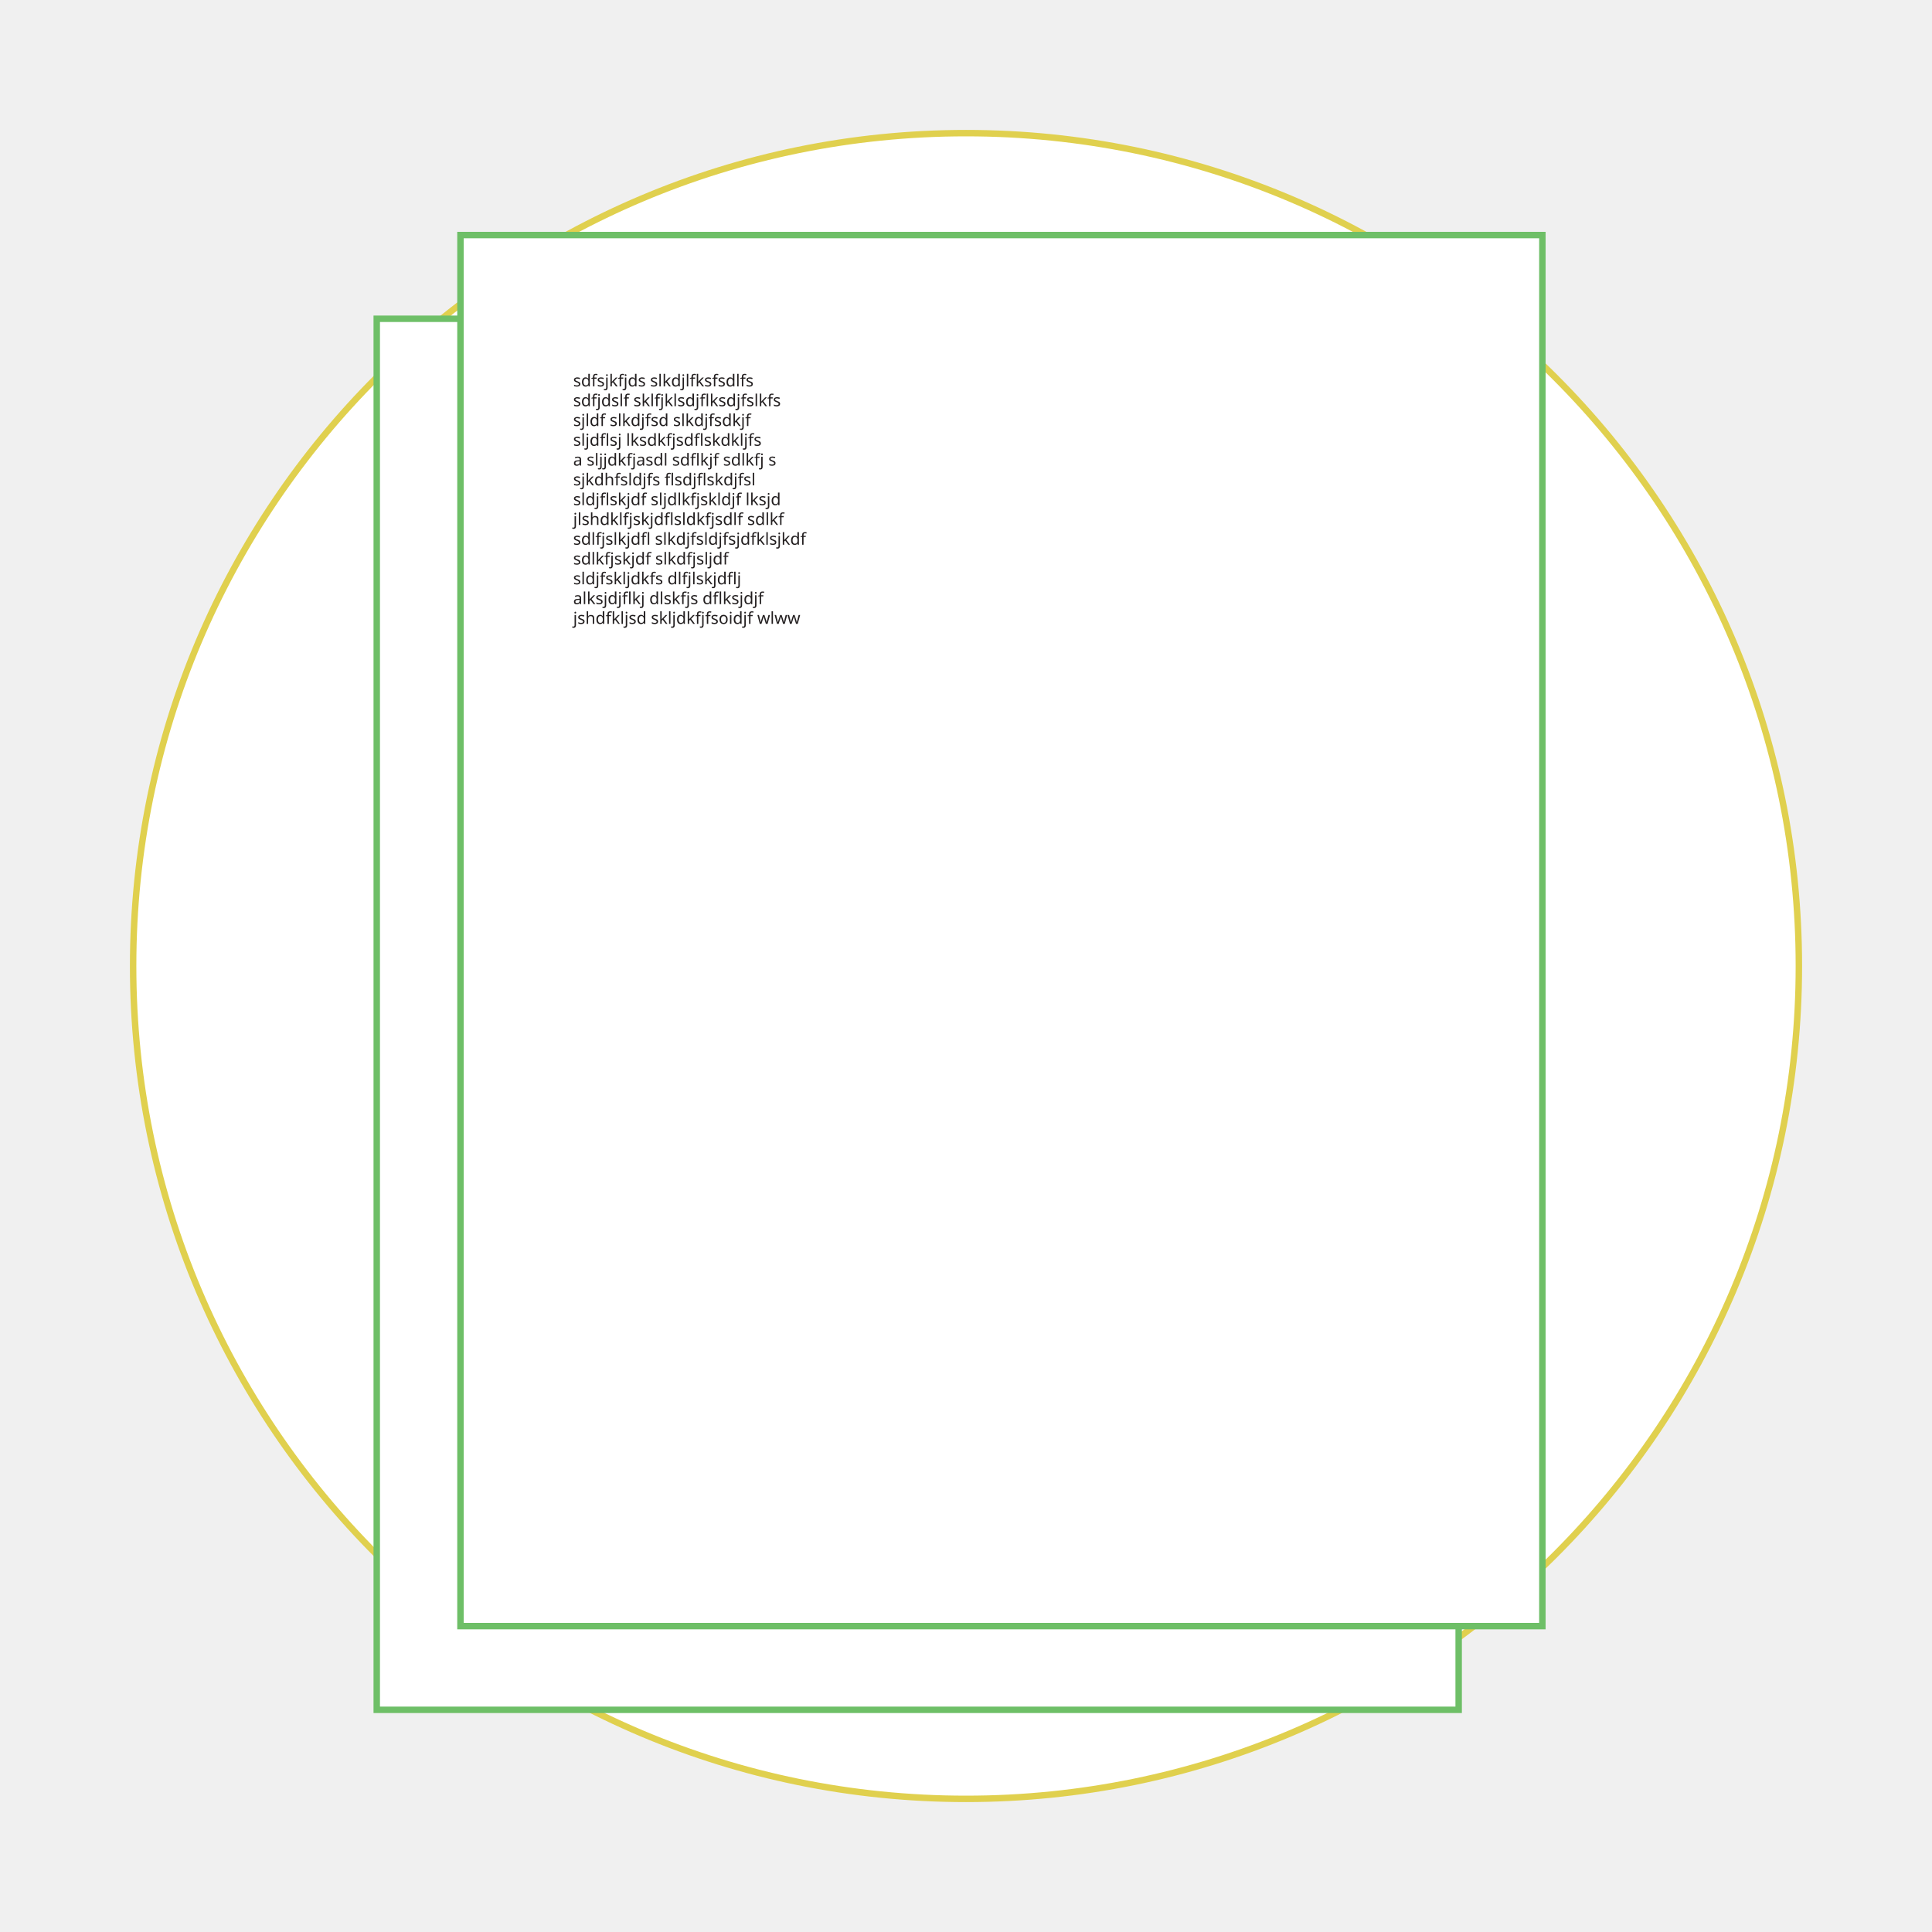
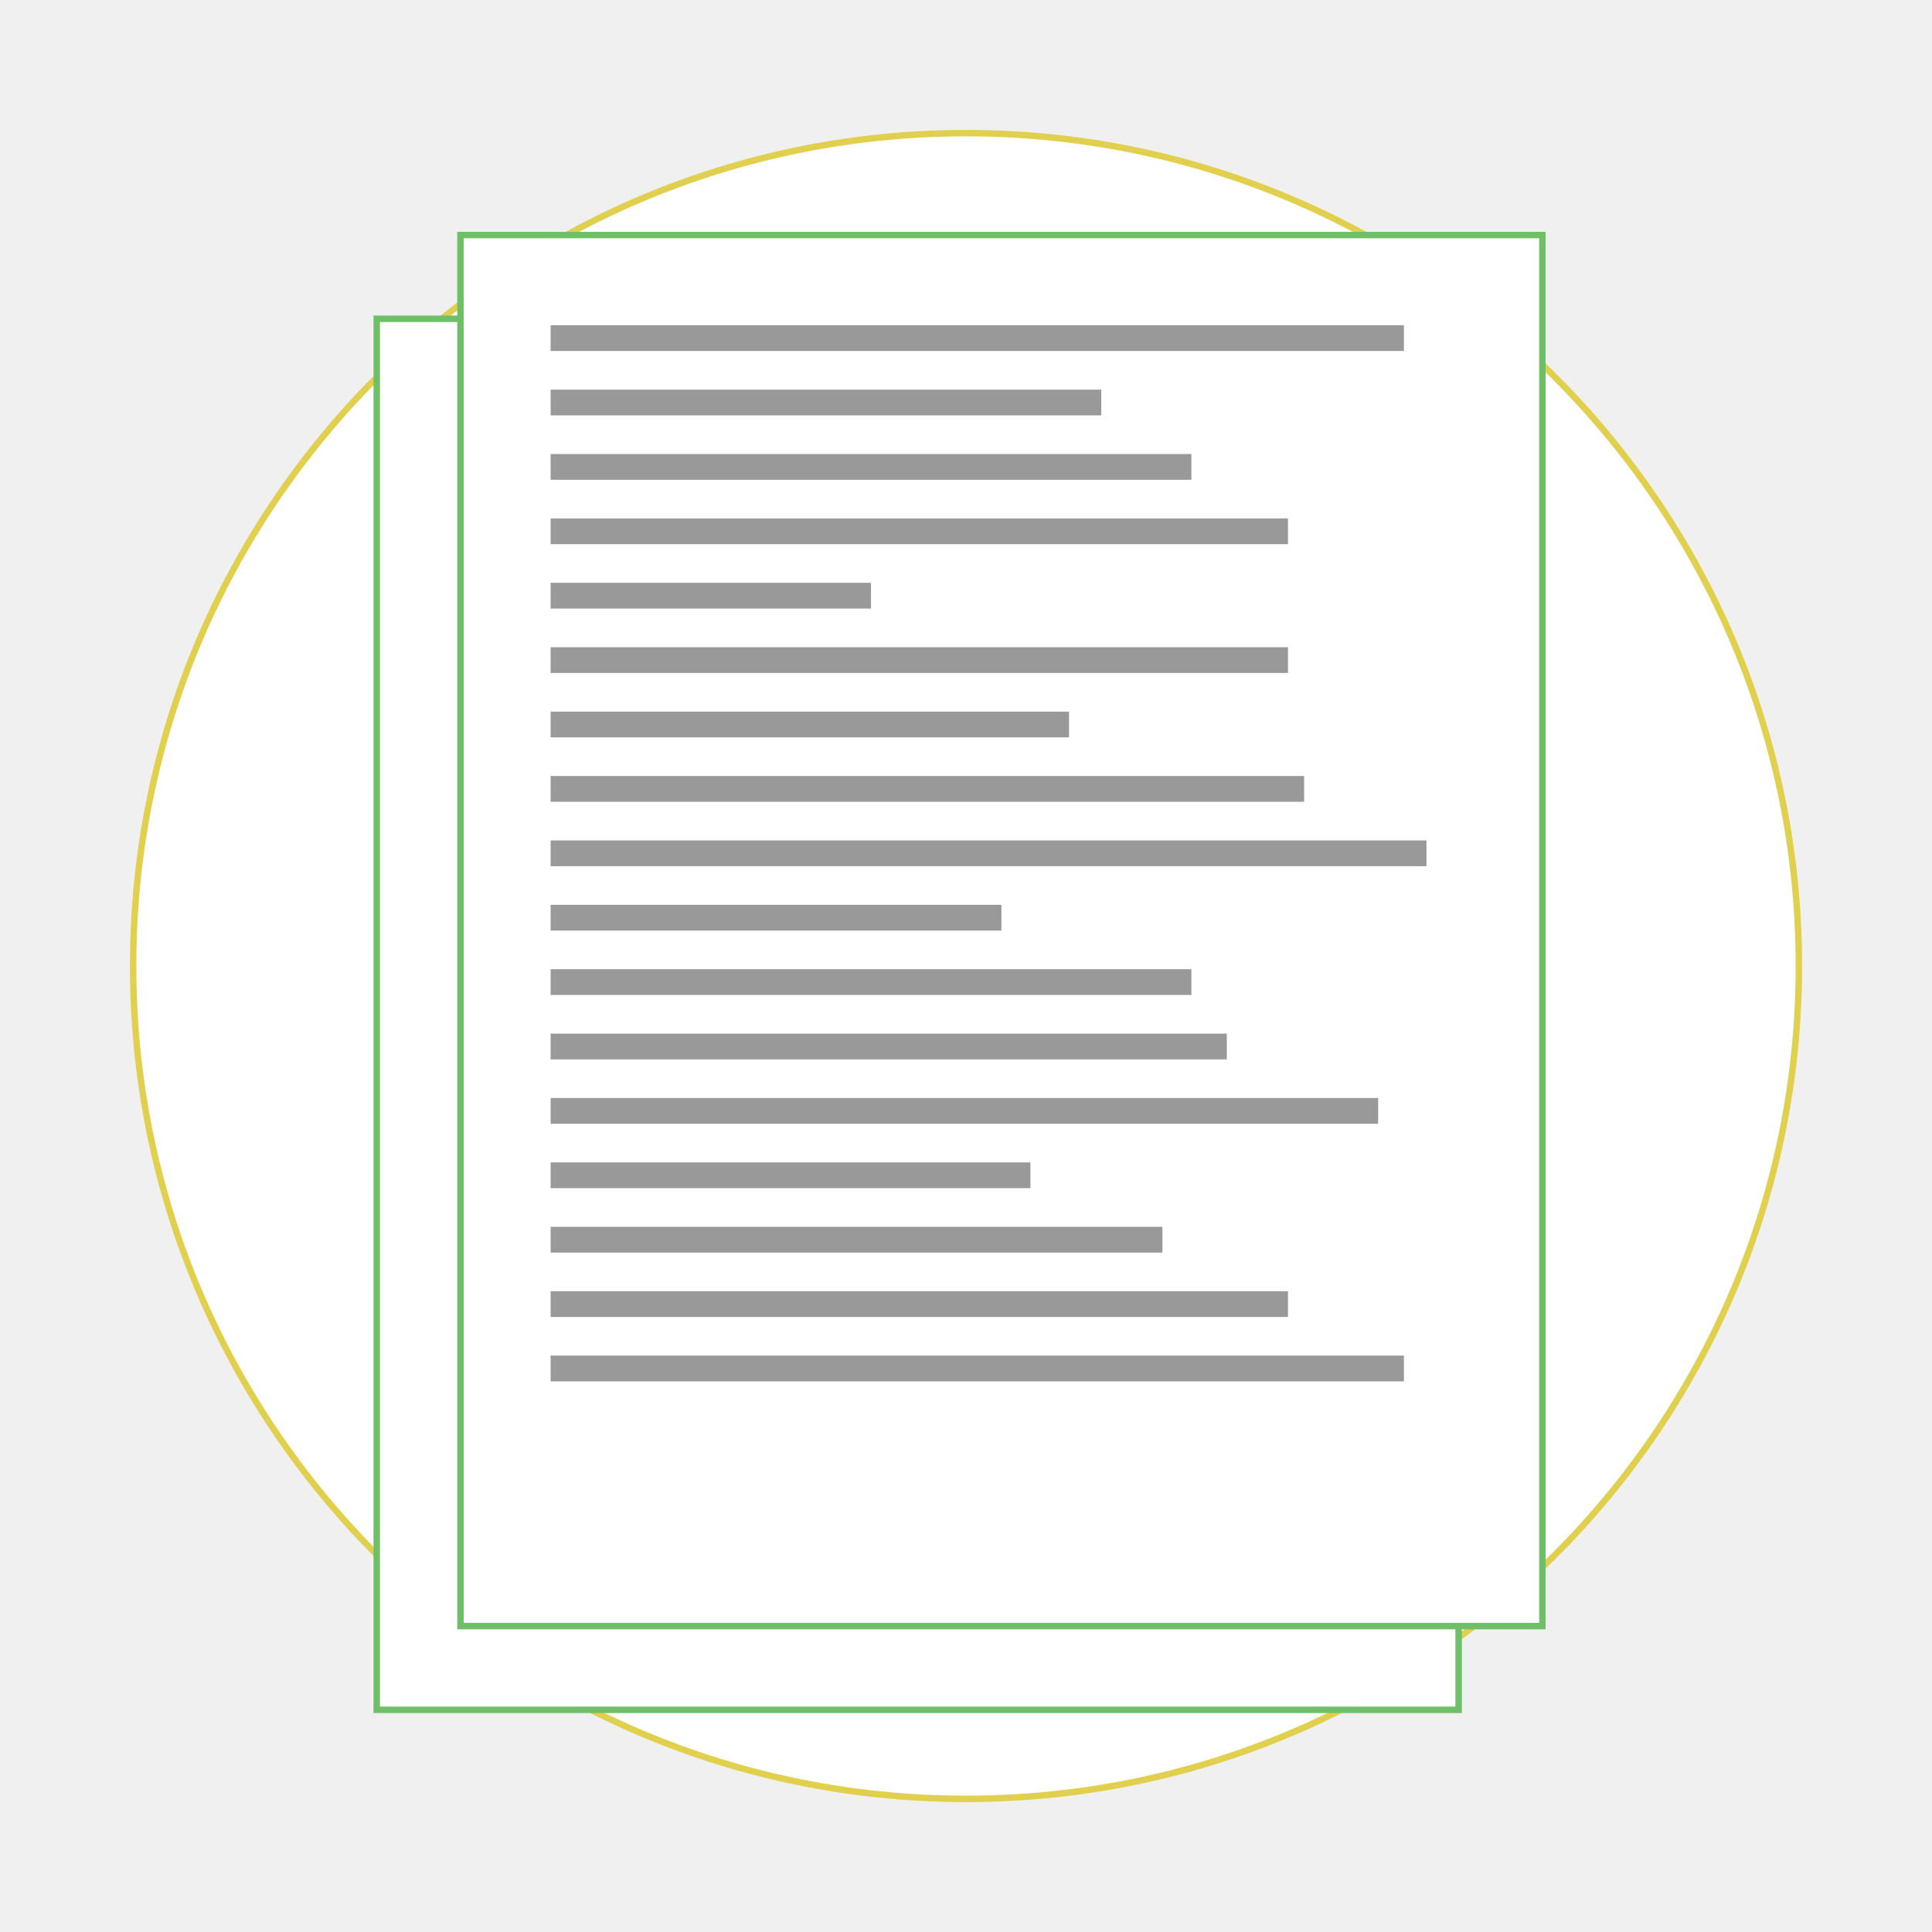
<svg xmlns="http://www.w3.org/2000/svg" version="1.1" id="Layer_1" x="0px" y="0px" width="300px" height="300px" viewBox="0 0 300 300" enable-background="new 0 0 300 300" xml:space="preserve">
+   <circle fill="#FFFFFF" stroke="#E0D04E" stroke-miterlimit="10" cx="150" cy="150" r="129.328" />
  <g>
-     <circle fill="#FFFFFF" stroke="#E0D04E" stroke-miterlimit="10" cx="150" cy="150" r="129.328" />
-     <g>
-       <rect x="58.5" y="49.5" fill="#FFFFFF" stroke="#6EBF67" stroke-miterlimit="10" width="168" height="216" />
-       <rect x="71.5" y="36.5" fill="#FFFFFF" stroke="#6EBF67" stroke-miterlimit="10" width="168" height="216" />
-     </g>
-     <text transform="matrix(1 0 0 1 89 60)">
-       <tspan x="0" y="0" fill="#231F20" font-family="'BLOKKNeue-Regular'" font-size="2.561">sdfsjkfjds slkdjlfksfsdlfs </tspan>
-       <tspan x="0" y="3.073" fill="#231F20" font-family="'BLOKKNeue-Regular'" font-size="2.561">sdfjdslf sklfjklsdjflksdjfslkfs</tspan>
-       <tspan x="0" y="6.146" fill="#231F20" font-family="'BLOKKNeue-Regular'" font-size="2.561">sjldf slkdjfsd slkdjfsdkjf</tspan>
-       <tspan x="0" y="9.219" fill="#231F20" font-family="'BLOKKNeue-Regular'" font-size="2.561">sljdflsj lksdkfjsdflskdkljfs</tspan>
-       <tspan x="0" y="12.292" fill="#231F20" font-family="'BLOKKNeue-Regular'" font-size="2.561">a sljjdkfjasdl sdflkjf sdlkfj s</tspan>
-       <tspan x="0" y="15.365" fill="#231F20" font-family="'BLOKKNeue-Regular'" font-size="2.561">sjkdhfsldjfs flsdjflskdjfsl</tspan>
-       <tspan x="0" y="18.438" fill="#231F20" font-family="'BLOKKNeue-Regular'" font-size="2.561">sldjflskjdf sljdlkfjskldjf lksjd</tspan>
-       <tspan x="0" y="21.511" fill="#231F20" font-family="'BLOKKNeue-Regular'" font-size="2.561">jlshdklfjskjdflsldkfjsdlf sdlkf</tspan>
-       <tspan x="0" y="24.583" fill="#231F20" font-family="'BLOKKNeue-Regular'" font-size="2.561">sdlfjslkjdfl slkdjfsldjfsjdfklsjkdf</tspan>
-       <tspan x="0" y="27.657" fill="#231F20" font-family="'BLOKKNeue-Regular'" font-size="2.561">sdlkfjskjdf slkdfjsljdf</tspan>
-       <tspan x="0" y="30.729" fill="#231F20" font-family="'BLOKKNeue-Regular'" font-size="2.561">sldjfskljdkfs dlfjlskjdflj</tspan>
-       <tspan x="0" y="33.803" fill="#231F20" font-family="'BLOKKNeue-Regular'" font-size="2.561">alksjdjflkj dlskfjs dflksjdjf</tspan>
-       <tspan x="0" y="36.875" fill="#231F20" font-family="'BLOKKNeue-Regular'" font-size="2.561">jshdfkljsd skljdkfjfsoidjf wlww</tspan>
-     </text>
+     <rect x="58.5" y="49.5" fill="#FFFFFF" stroke="#6EBF67" stroke-miterlimit="10" width="168" height="216" />
+     <rect x="71.5" y="36.5" fill="#FFFFFF" stroke="#6EBF67" stroke-miterlimit="10" width="168" height="216" />
+   </g>
+   <g>
+     <line fill="none" stroke="#999999" stroke-width="4" stroke-miterlimit="10" x1="85.5" y1="52.5" x2="218" y2="52.5" />
+     <line fill="none" stroke="#999999" stroke-width="4" stroke-miterlimit="10" x1="85.5" y1="62.5" x2="171" y2="62.5" />
+     <line fill="none" stroke="#999999" stroke-width="4" stroke-miterlimit="10" x1="85.5" y1="72.5" x2="185" y2="72.5" />
+     <line fill="none" stroke="#999999" stroke-width="4" stroke-miterlimit="10" x1="85.5" y1="82.5" x2="200" y2="82.5" />
+     <line fill="none" stroke="#999999" stroke-width="4" stroke-miterlimit="10" x1="85.5" y1="92.5" x2="135.25" y2="92.5" />
+     <line fill="none" stroke="#999999" stroke-width="4" stroke-miterlimit="10" x1="85.5" y1="102.5" x2="200" y2="102.5" />
+     <line fill="none" stroke="#999999" stroke-width="4" stroke-miterlimit="10" x1="85.5" y1="112.5" x2="166" y2="112.5" />
+     <line fill="none" stroke="#999999" stroke-width="4" stroke-miterlimit="10" x1="85.5" y1="122.5" x2="202.5" y2="122.5" />
+     <line fill="none" stroke="#999999" stroke-width="4" stroke-miterlimit="10" x1="85.5" y1="132.5" x2="221.5" y2="132.5" />
+     <line fill="none" stroke="#999999" stroke-width="4" stroke-miterlimit="10" x1="85.5" y1="142.5" x2="155.5" y2="142.5" />
+     <line fill="none" stroke="#999999" stroke-width="4" stroke-miterlimit="10" x1="85.5" y1="152.5" x2="185" y2="152.5" />
+     <line fill="none" stroke="#999999" stroke-width="4" stroke-miterlimit="10" x1="85.5" y1="162.5" x2="190.5" y2="162.5" />
+     <line fill="none" stroke="#999999" stroke-width="4" stroke-miterlimit="10" x1="85.5" y1="172.5" x2="214" y2="172.5" />
+     <line fill="none" stroke="#999999" stroke-width="4" stroke-miterlimit="10" x1="85.5" y1="182.5" x2="160" y2="182.5" />
+     <line fill="none" stroke="#999999" stroke-width="4" stroke-miterlimit="10" x1="85.5" y1="192.5" x2="180.5" y2="192.5" />
+     <line fill="none" stroke="#999999" stroke-width="4" stroke-miterlimit="10" x1="85.5" y1="202.5" x2="200" y2="202.5" />
+     <line fill="none" stroke="#999999" stroke-width="4" stroke-miterlimit="10" x1="85.5" y1="212.5" x2="218" y2="212.5" />
  </g>
</svg>
